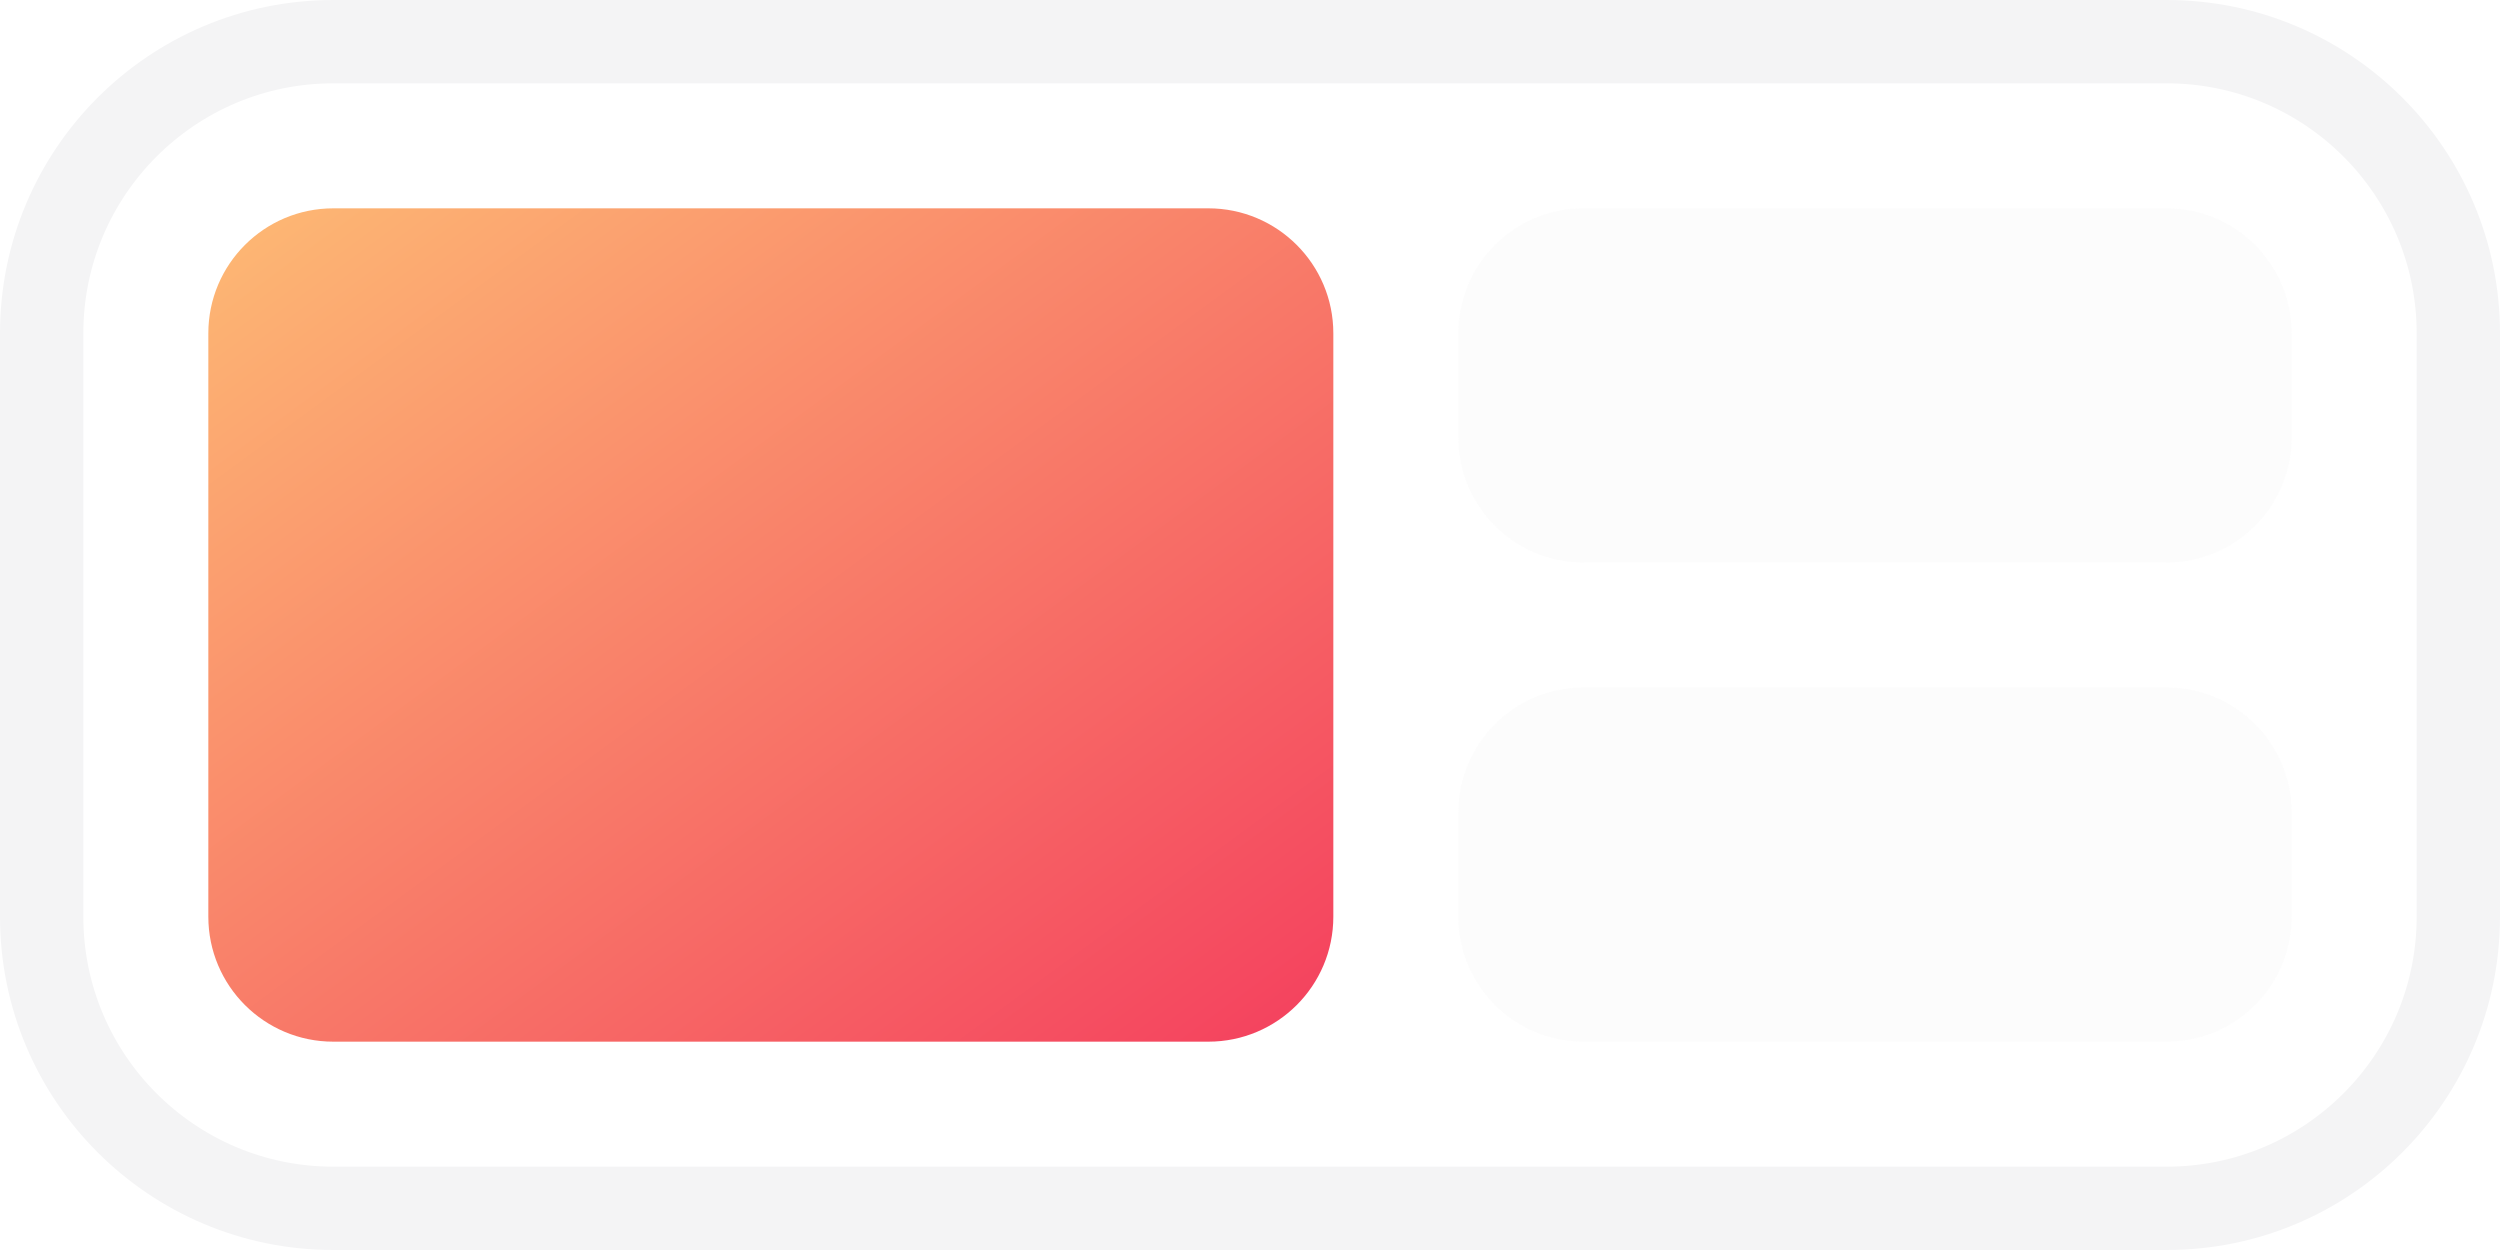
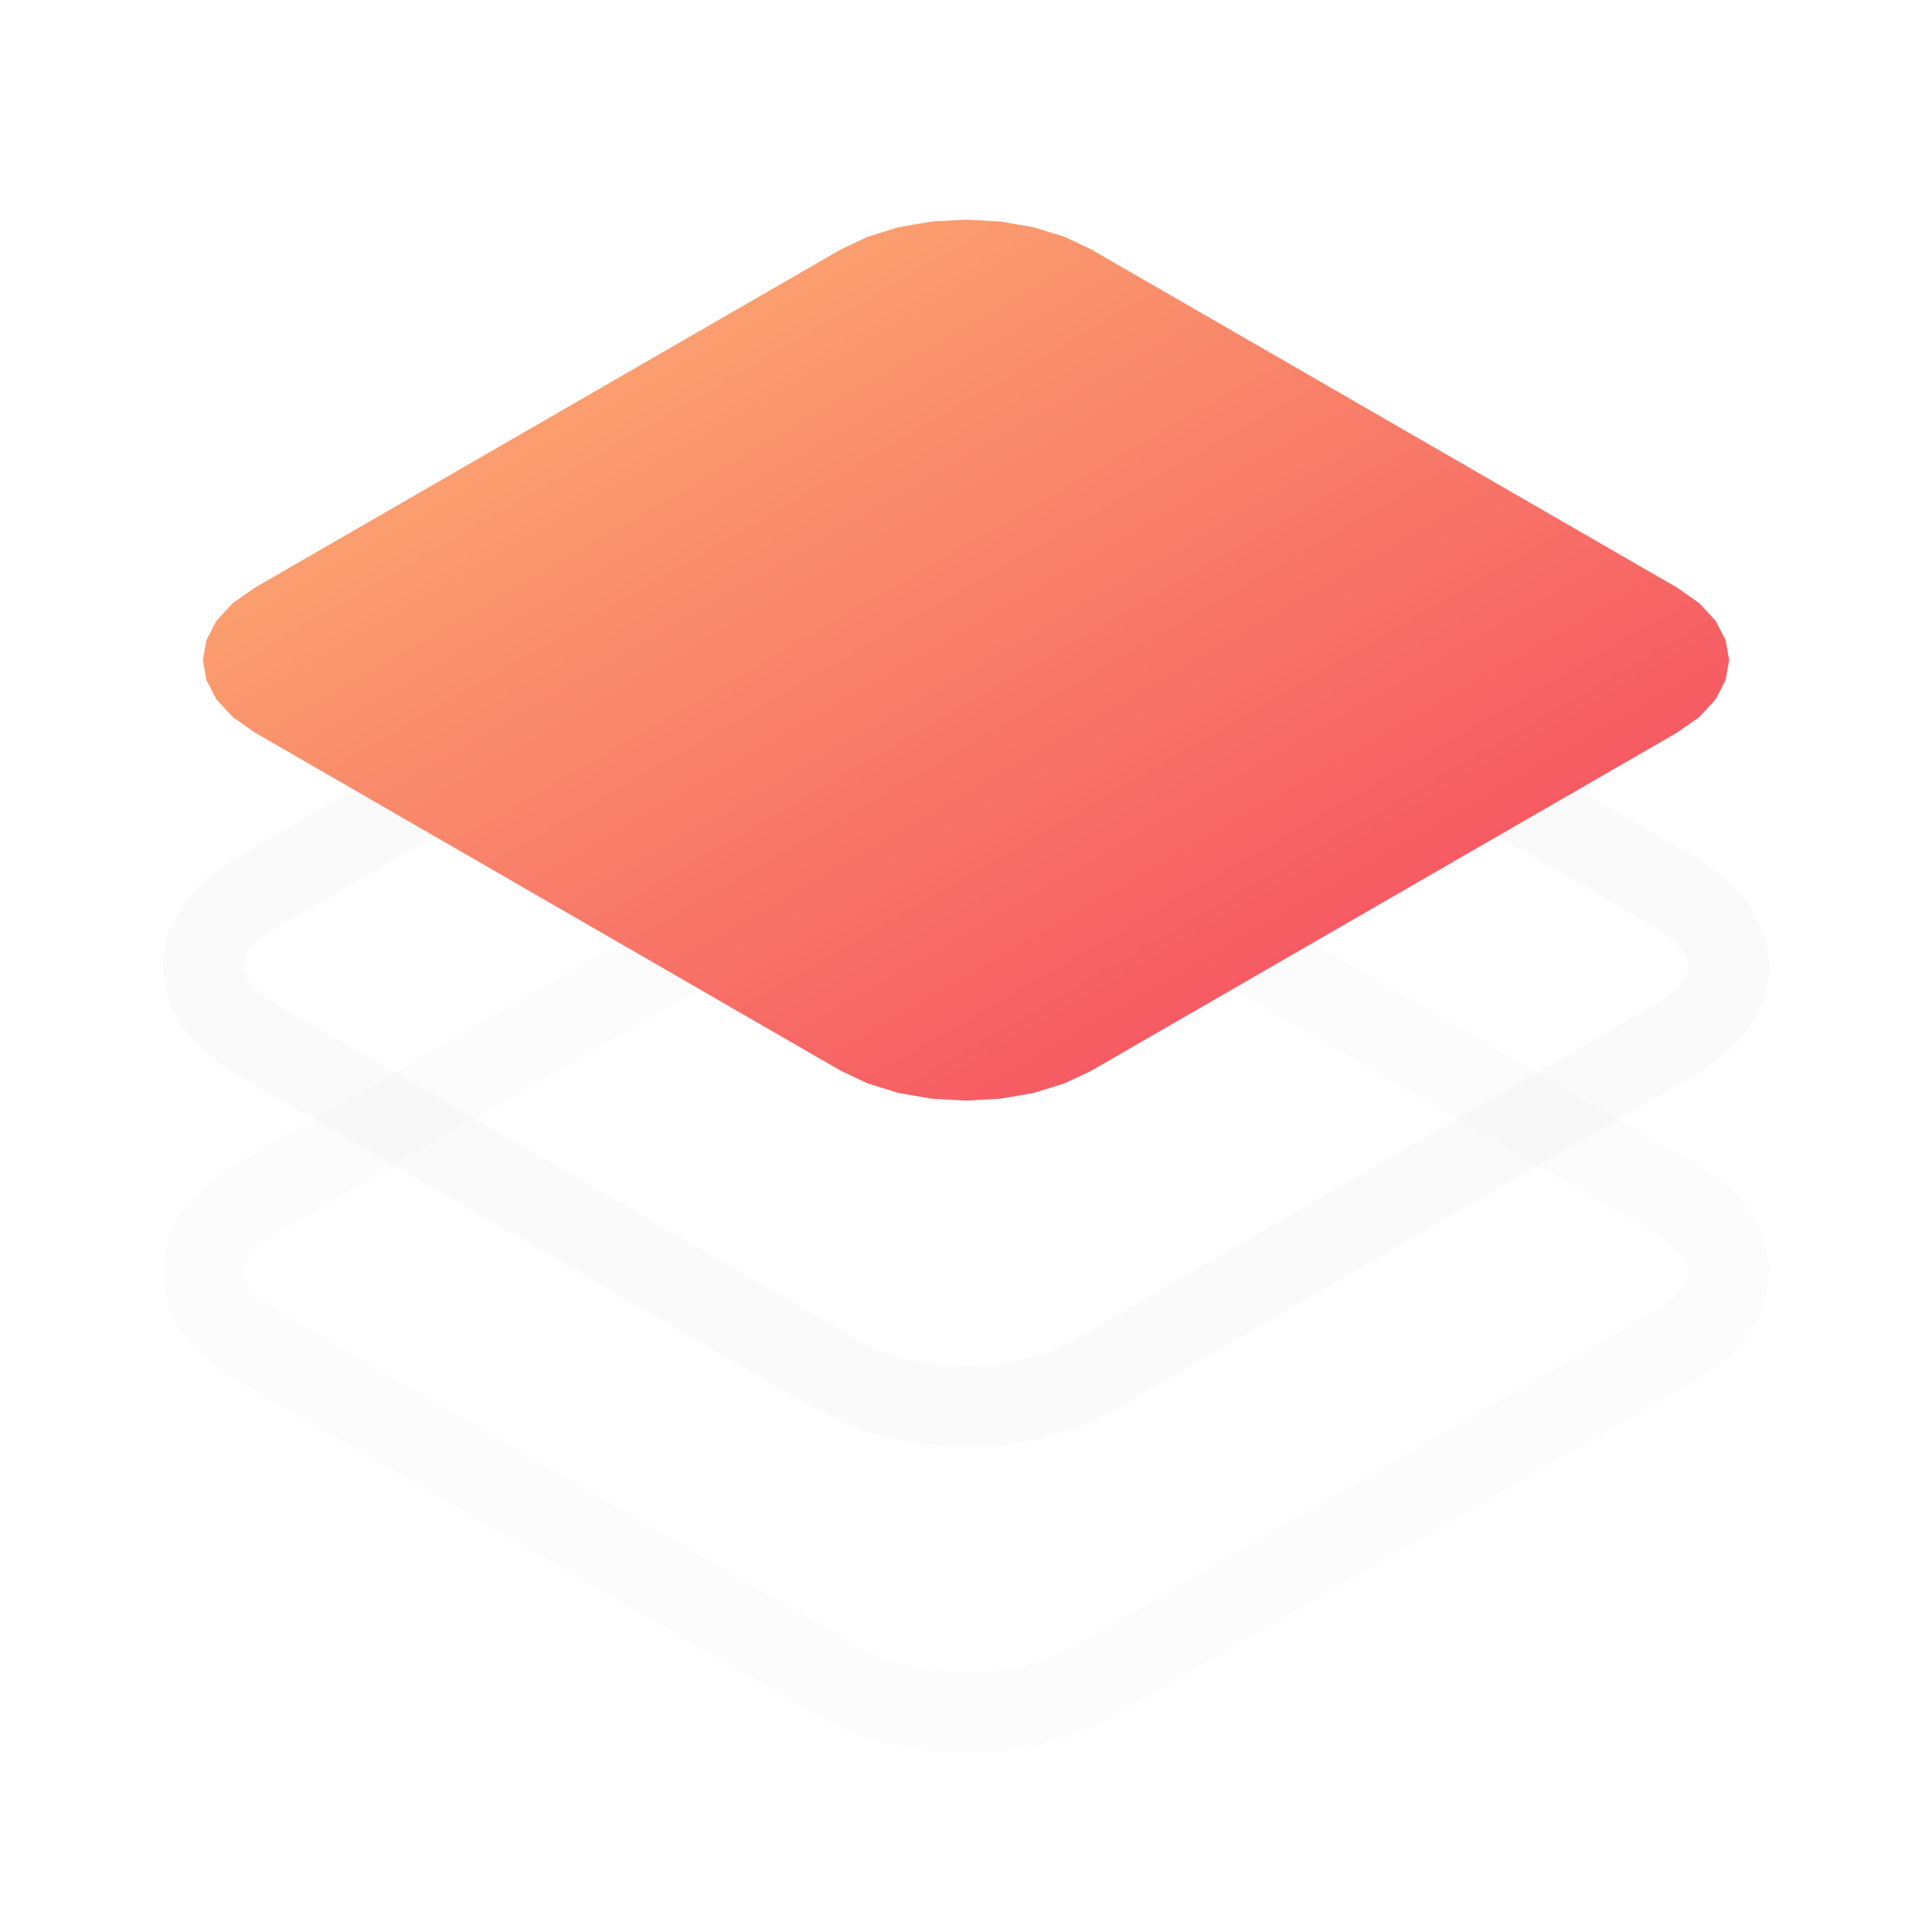
- <svg xmlns="http://www.w3.org/2000/svg" viewBox="0 0 120 60" width="240" height="120">
+ <svg xmlns="http://www.w3.org/2000/svg" role="img" aria-label="Glassworks Kiln" viewBox="0 0 120.00 120.00" width="120" height="120">
  <defs>
    <linearGradient id="lit" x1="0" y1="0" x2="1" y2="1">
      <stop offset="0" stop-color="#fdba74" />
      <stop offset="1" stop-color="#f43f5e" />
    </linearGradient>
  </defs>
-   <rect x="2" y="2" width="116" height="56" rx="14" fill="none" stroke="#f4f4f5" stroke-width="4" />
-   <rect x="10" y="10" width="54" height="40" rx="6" fill="url(#lit)" />
-   <rect x="70" y="10" width="40" height="17" rx="6" fill="#f4f4f5" fill-opacity=".26" />
-   <rect x="70" y="33" width="40" height="17" rx="6" fill="#f4f4f5" fill-opacity=".26" />
+   <path d="M104.17 74.50L105.54 75.46L106.56 76.56L107.18 77.76L107.40 79.00L107.18 80.24L106.56 81.44L105.54 82.54L104.17 83.50L67.79 104.50L66.12 105.29L64.22 105.88L62.15 106.24L60.00 106.36L57.85 106.24L55.78 105.88L53.88 105.29L52.21 104.50L15.83 83.50L14.46 82.54L13.44 81.44L12.82 80.24L12.60 79.00L12.82 77.76L13.44 76.56L14.46 75.46L15.83 74.50L52.21 53.50L53.88 52.71L55.78 52.12L57.85 51.76L60.00 51.64L62.15 51.76L64.22 52.12L66.12 52.71L67.79 53.50Z" fill="none" stroke="#f4f4f5" stroke-opacity="0.2" stroke-width="5" stroke-linejoin="round" />
+   <path d="M104.17 55.50L105.54 56.46L106.56 57.56L107.18 58.76L107.40 60.00L107.18 61.24L106.56 62.44L105.54 63.54L104.17 64.50L67.79 85.50L66.12 86.29L64.22 86.88L62.15 87.24L60.00 87.36L57.85 87.24L55.78 86.88L53.88 86.29L52.21 85.50L15.83 64.50L14.46 63.54L13.44 62.44L12.82 61.24L12.60 60.00L12.82 58.76L13.44 57.56L14.46 56.46L15.83 55.50L52.21 34.50L53.88 33.71L55.78 33.12L57.85 32.76L60.00 32.64L62.15 32.76L64.22 33.12L66.12 33.71L67.79 34.50Z" fill="none" stroke="#f4f4f5" stroke-opacity="0.45" stroke-width="5" stroke-linejoin="round" />
+   <path d="M104.17 36.50L105.54 37.46L106.56 38.56L107.18 39.76L107.40 41.00L107.18 42.24L106.56 43.44L105.54 44.54L104.17 45.50L67.79 66.50L66.12 67.29L64.22 67.88L62.15 68.24L60.00 68.36L57.85 68.24L55.78 67.88L53.88 67.29L52.21 66.50L15.83 45.50L14.46 44.54L13.44 43.44L12.82 42.24L12.60 41.00L12.82 39.76L13.44 38.56L14.46 37.46L15.83 36.50L52.21 15.50L53.88 14.71L55.78 14.12L57.85 13.76L60.00 13.64L62.15 13.76L64.22 14.12L66.12 14.71L67.79 15.50Z" fill="url(#lit)" />
</svg>
